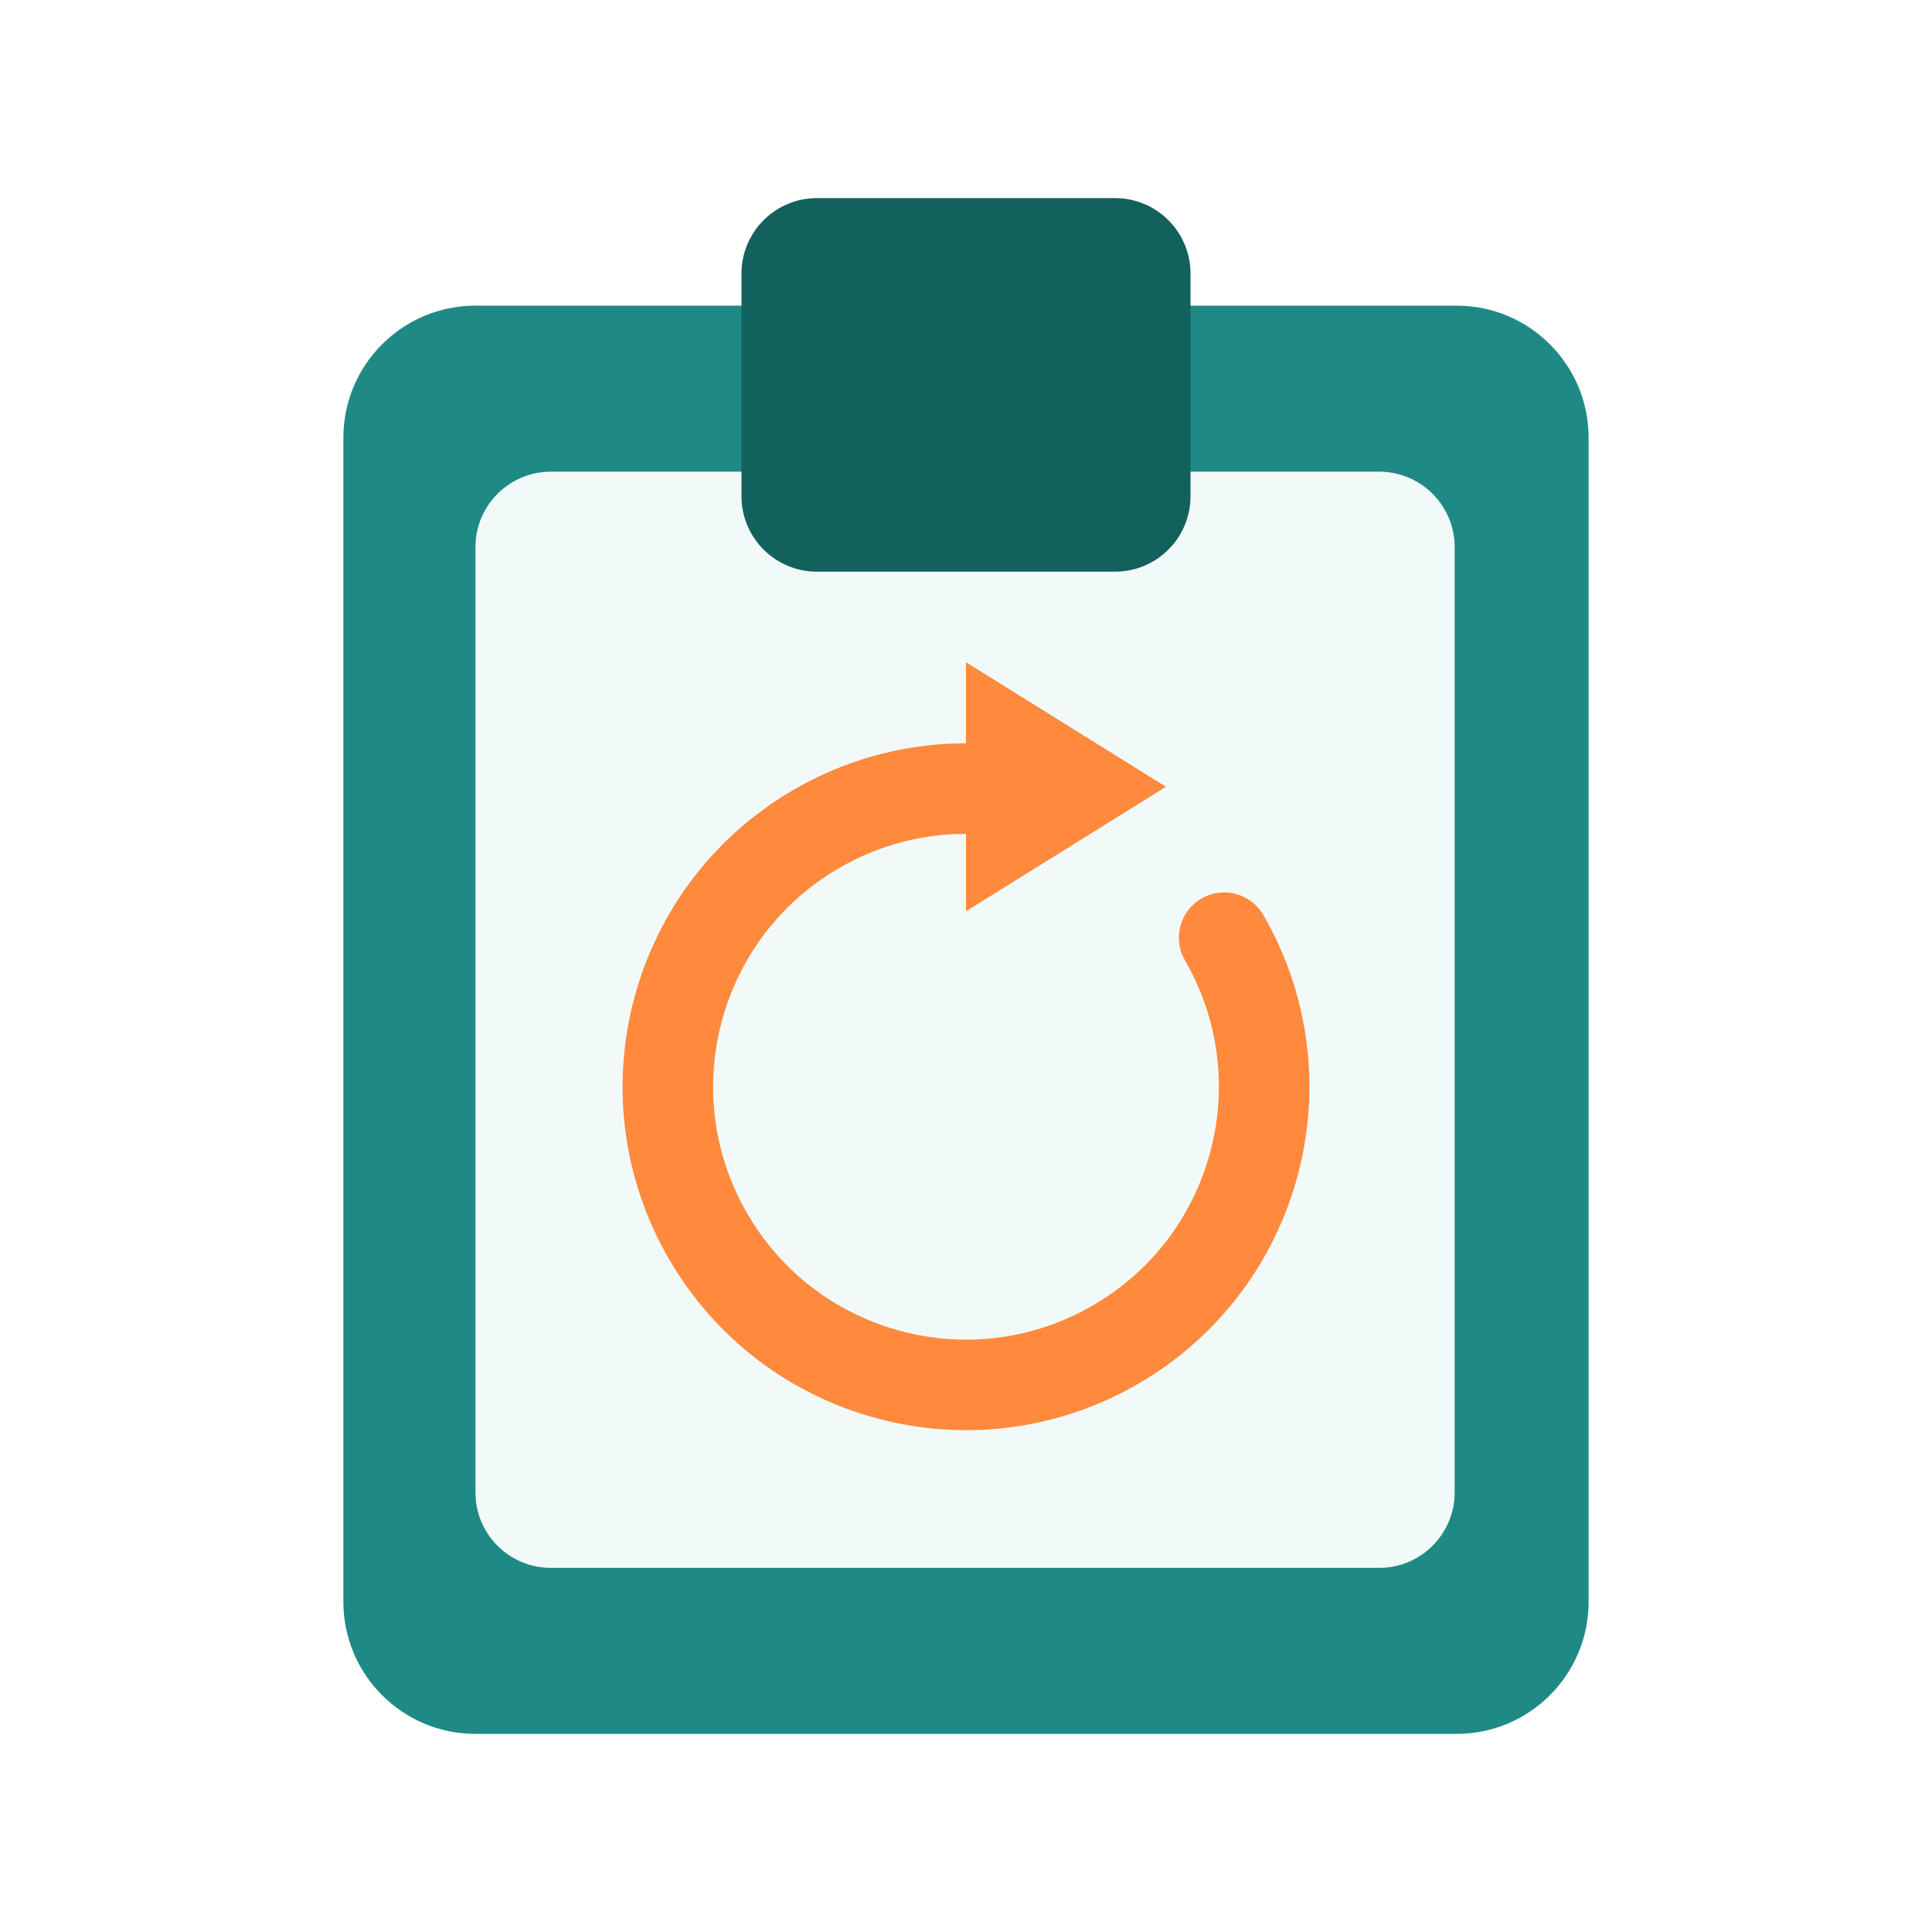
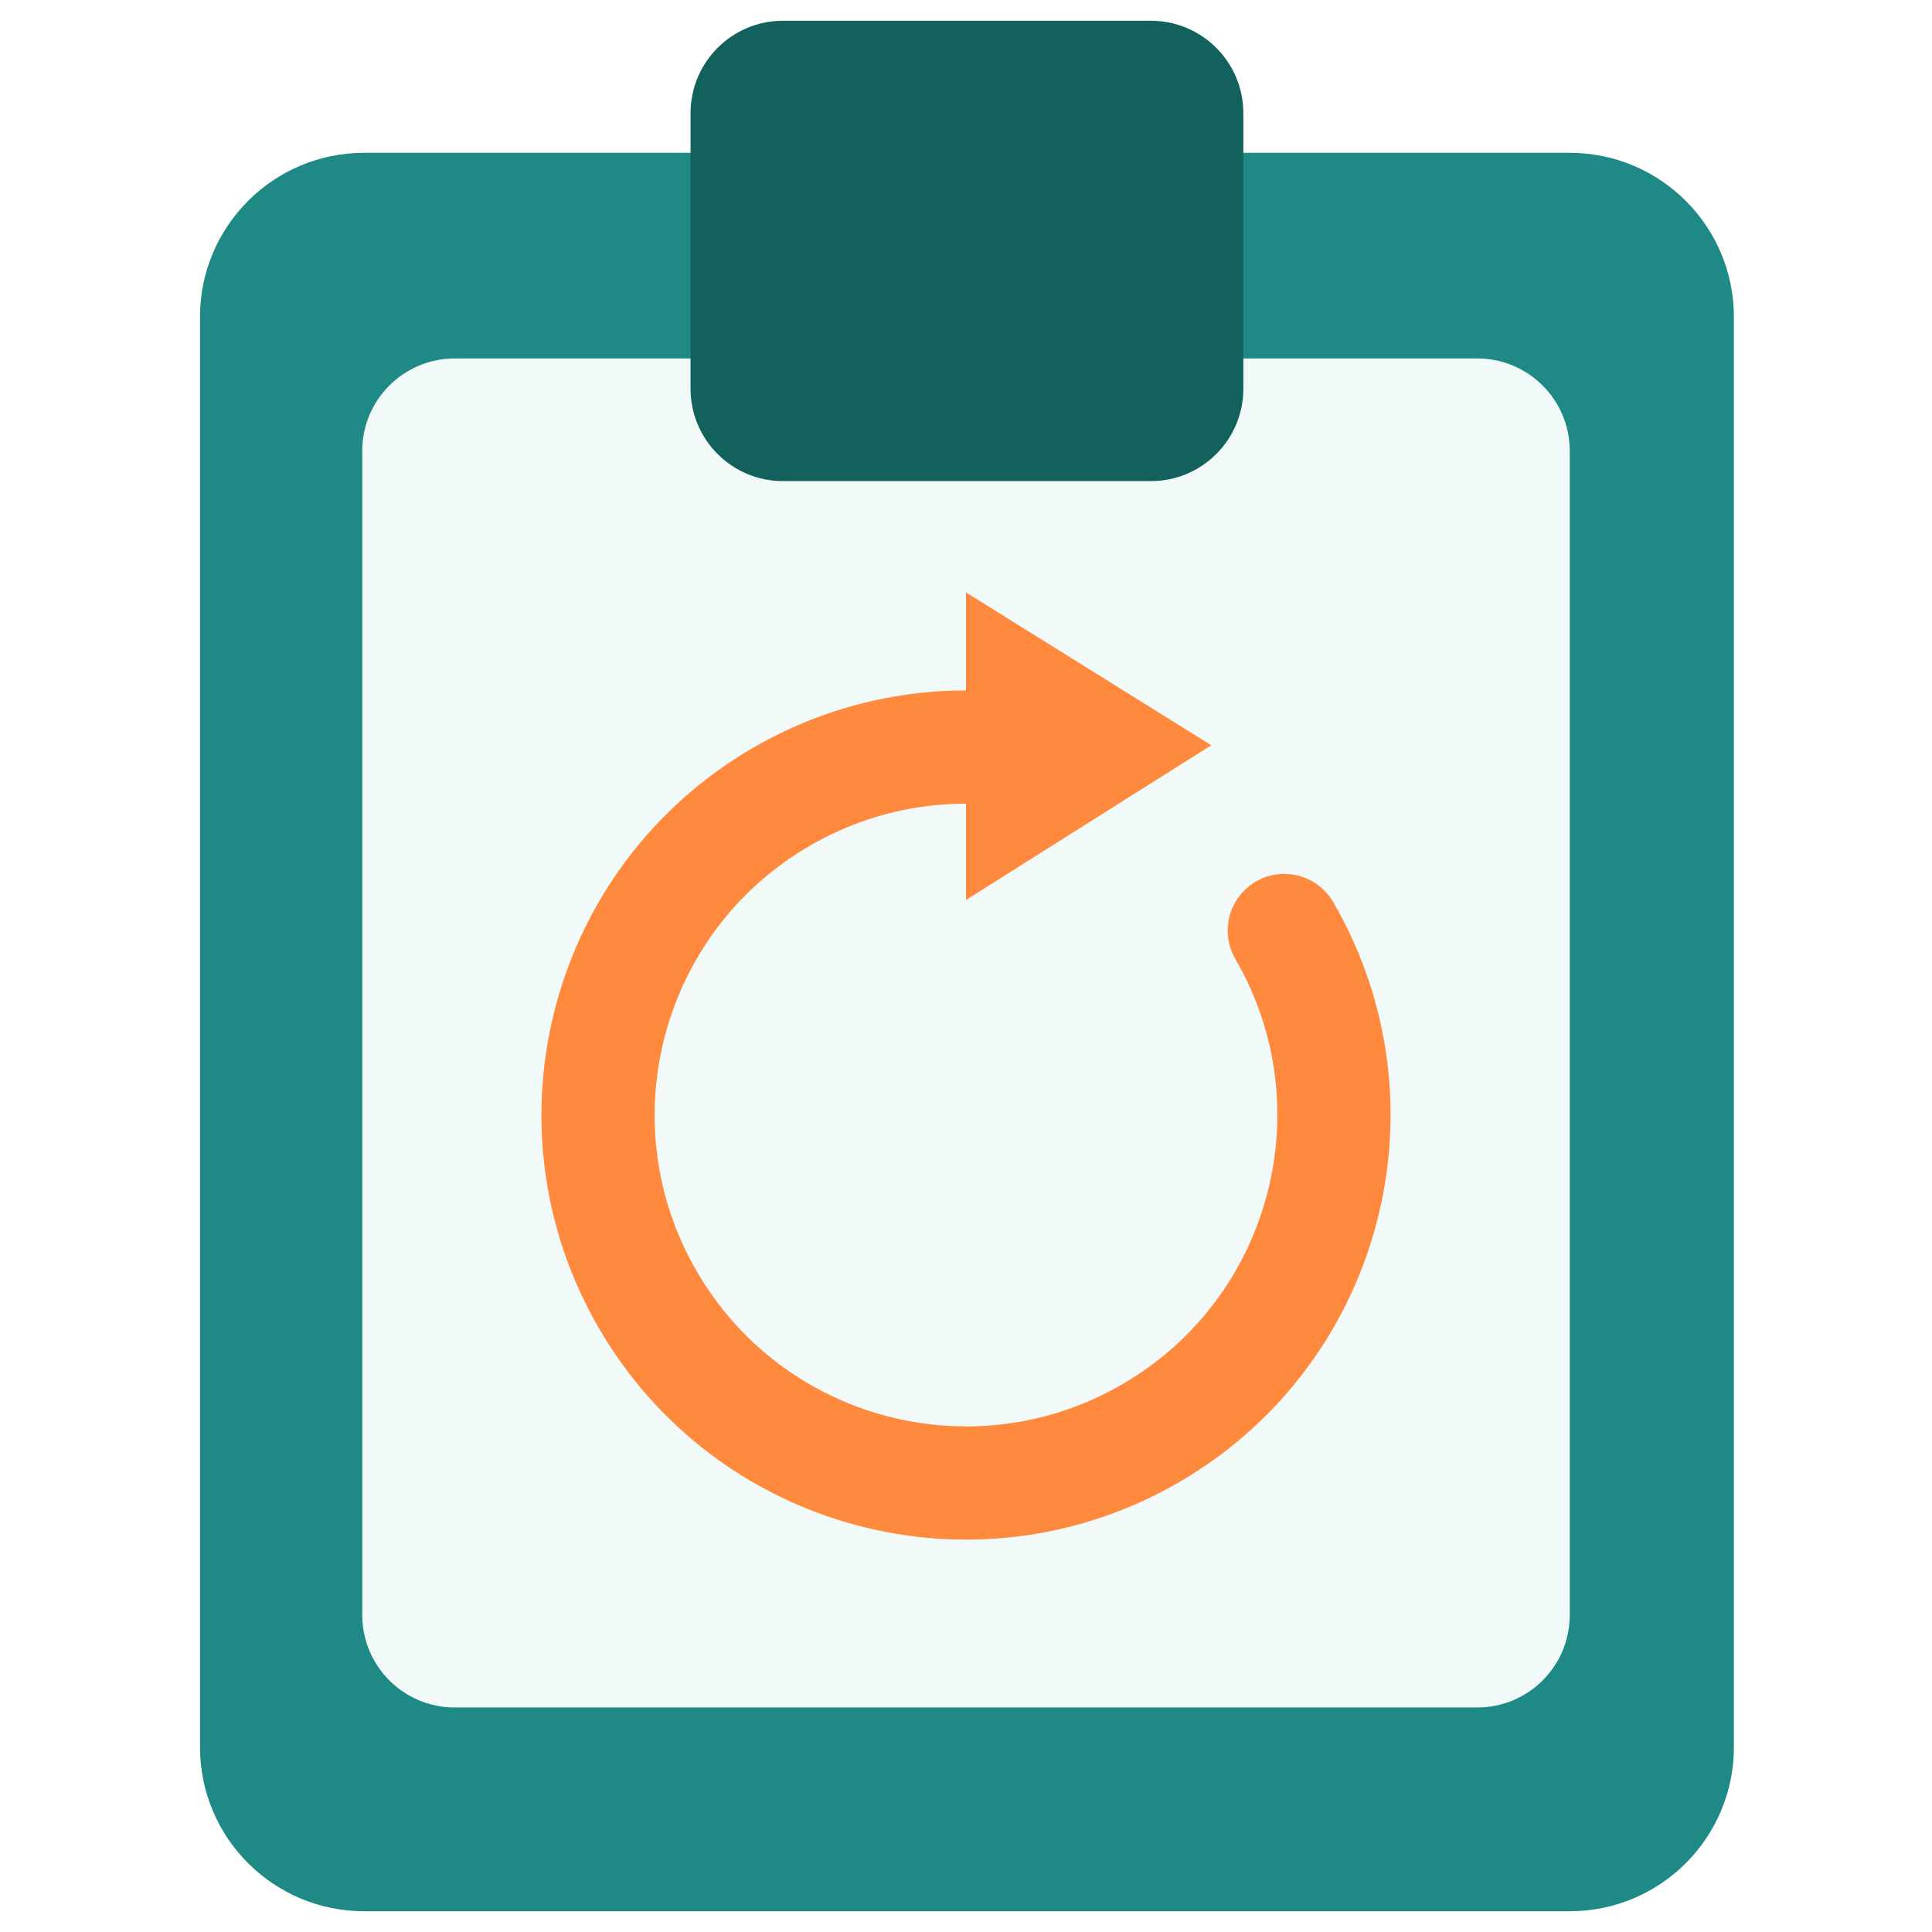
<svg xmlns="http://www.w3.org/2000/svg" width="1024" height="1024" viewBox="0 0 1024 1024">
-   <rect x="182" y="162" width="660" height="757" rx="70" fill="#1F8A85" />
-   <rect x="252" y="250" width="519" height="581" rx="40" fill="#F2FAF9" />
-   <rect x="393" y="105" width="238" height="198" rx="40" fill="#12615D" />
-   <circle cx="512" cy="576" r="158" fill="none" stroke="#FF8A3D" stroke-width="48" stroke-linecap="round" stroke-dasharray="829 165" transform="rotate(-30 512 576)" />
-   <polygon points="618,417 512,483 512,351" fill="#FF8A3D" />
+   <rect x="106" y="81" width="813" height="932" rx="87" fill="#1F8A85" />
+   <rect x="192" y="190" width="640" height="715" rx="49" fill="#F2FAF9" />
+   <rect x="366" y="11" width="293" height="244" rx="49" fill="#12615D" />
+   <circle cx="512" cy="591" r="195" fill="none" stroke="#FF8A3D" stroke-width="60" stroke-linecap="round" stroke-dasharray="1022 203" transform="rotate(-30 512 591)" />
+   <polygon points="642,395 512,477 512,314" fill="#FF8A3D" />
</svg>
